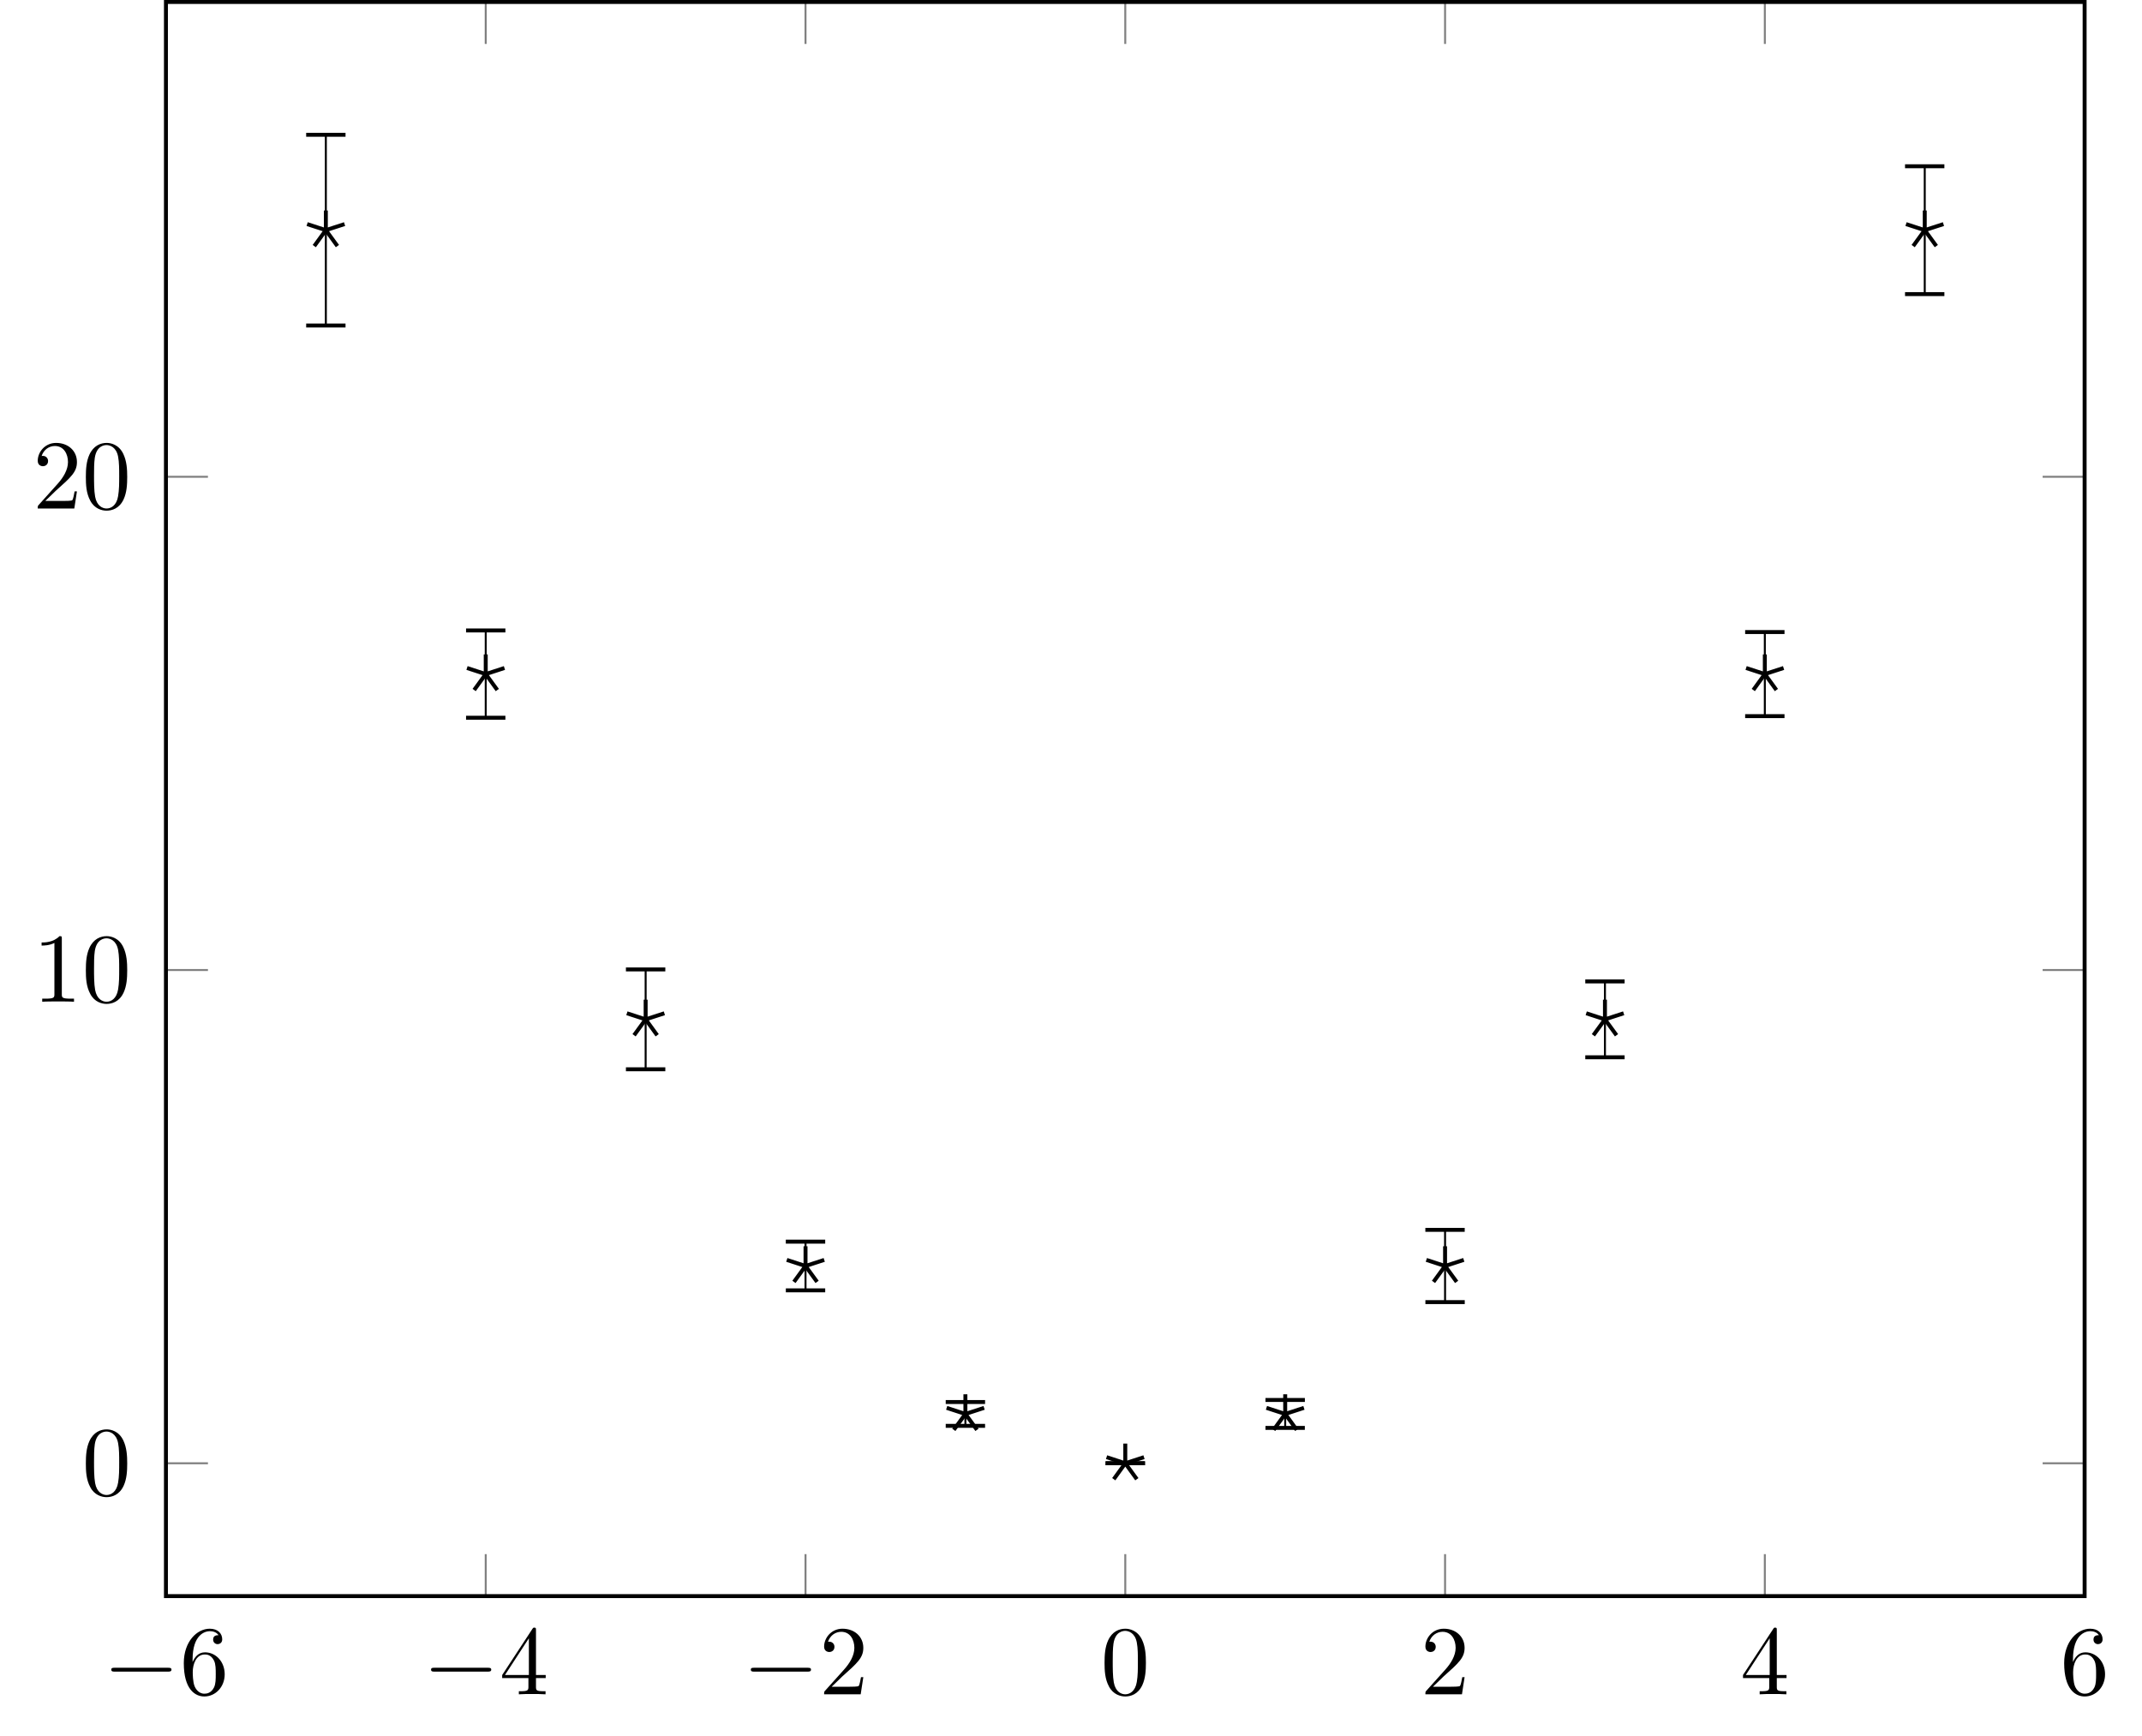
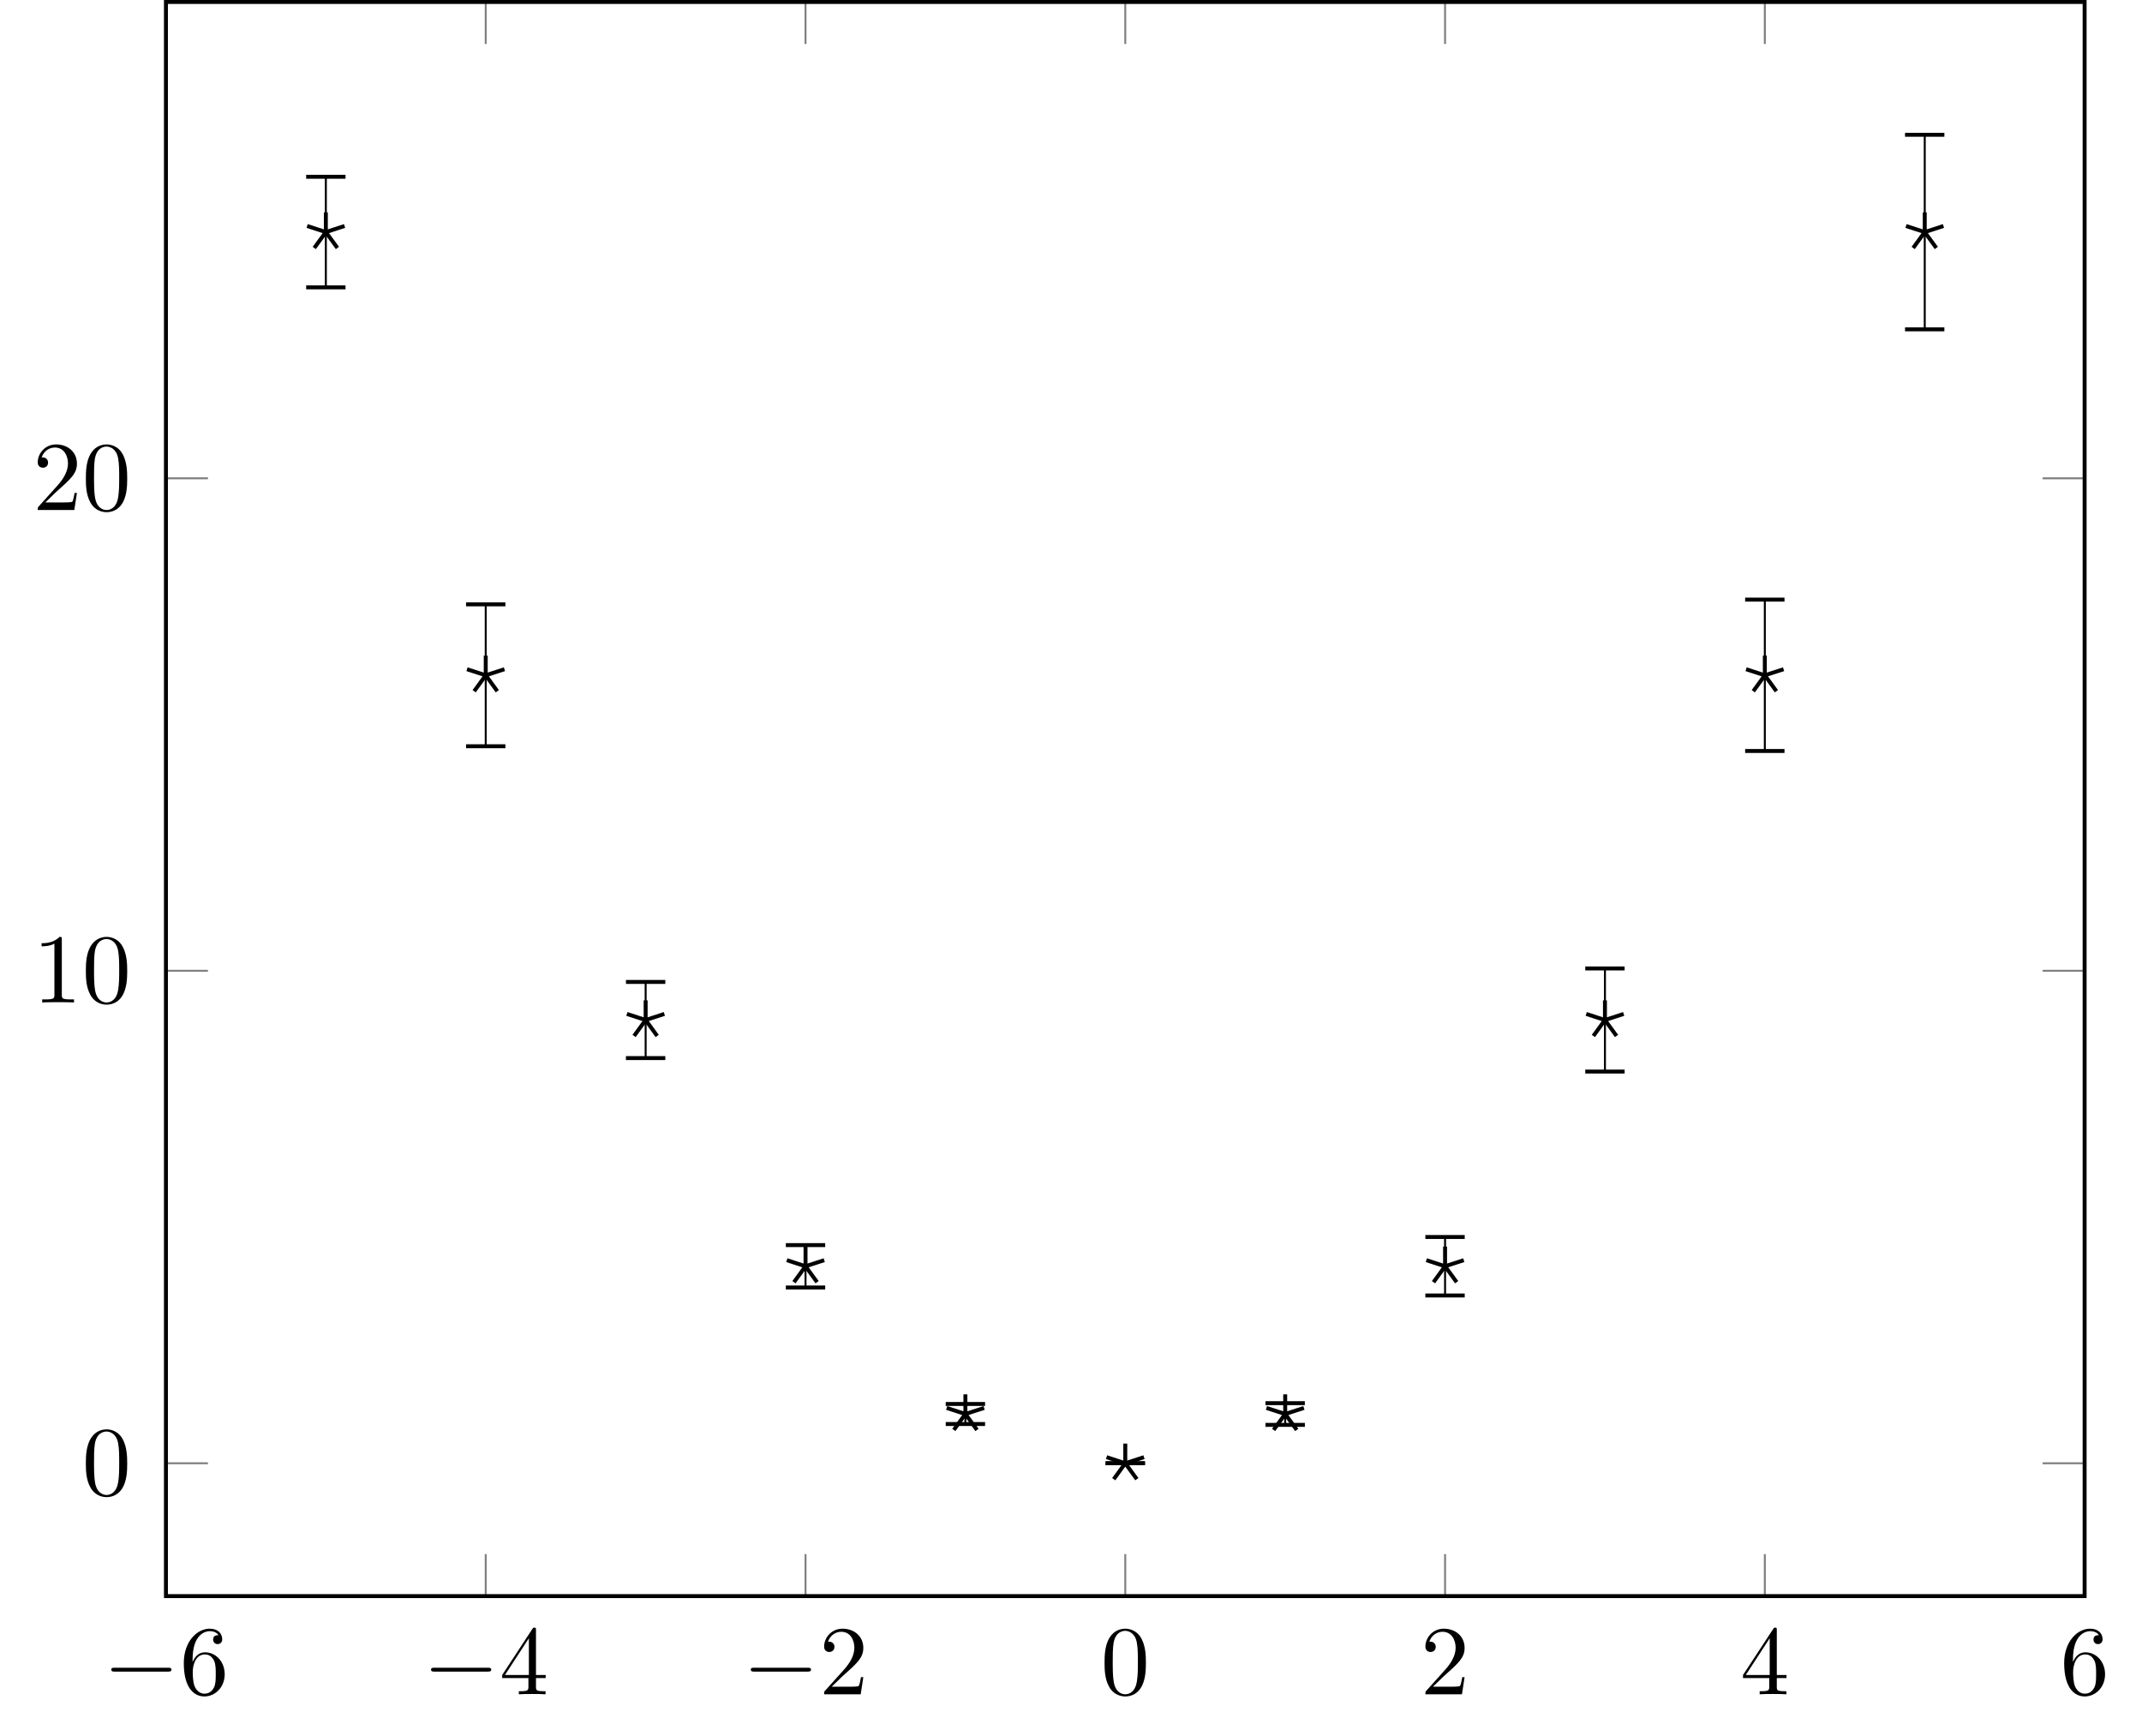
- <svg xmlns="http://www.w3.org/2000/svg" xmlns:xlink="http://www.w3.org/1999/xlink" width="216.876pt" height="175.686pt" viewBox="0 0 216.876 175.686" version="1.1">
+ <svg xmlns="http://www.w3.org/2000/svg" xmlns:xlink="http://www.w3.org/1999/xlink" width="216.876pt" height="175.684pt" viewBox="0 0 216.876 175.684" version="1.1">
  <defs>
    <g>
      <symbol overflow="visible" id="glyph0-0">
        <path style="stroke:none;" d="" />
      </symbol>
      <symbol overflow="visible" id="glyph0-1">
        <path style="stroke:none;" d="M 6.562 -2.297 C 6.734 -2.297 6.922 -2.297 6.922 -2.5 C 6.922 -2.688 6.734 -2.688 6.562 -2.688 L 1.172 -2.688 C 1 -2.688 0.828 -2.688 0.828 -2.5 C 0.828 -2.297 1 -2.297 1.172 -2.297 Z M 6.562 -2.297 " />
      </symbol>
      <symbol overflow="visible" id="glyph1-0">
        <path style="stroke:none;" d="" />
      </symbol>
      <symbol overflow="visible" id="glyph1-1">
        <path style="stroke:none;" d="M 1.312 -3.266 L 1.312 -3.516 C 1.312 -6.031 2.547 -6.391 3.062 -6.391 C 3.297 -6.391 3.719 -6.328 3.938 -5.984 C 3.781 -5.984 3.391 -5.984 3.391 -5.547 C 3.391 -5.234 3.625 -5.078 3.844 -5.078 C 4 -5.078 4.312 -5.172 4.312 -5.562 C 4.312 -6.156 3.875 -6.641 3.047 -6.641 C 1.766 -6.641 0.422 -5.359 0.422 -3.156 C 0.422 -0.484 1.578 0.219 2.5 0.219 C 3.609 0.219 4.562 -0.719 4.562 -2.031 C 4.562 -3.297 3.672 -4.25 2.562 -4.25 C 1.891 -4.25 1.516 -3.75 1.312 -3.266 Z M 2.5 -0.062 C 1.875 -0.062 1.578 -0.656 1.516 -0.812 C 1.328 -1.281 1.328 -2.078 1.328 -2.25 C 1.328 -3.031 1.656 -4.031 2.547 -4.031 C 2.719 -4.031 3.172 -4.031 3.484 -3.406 C 3.656 -3.047 3.656 -2.531 3.656 -2.047 C 3.656 -1.562 3.656 -1.062 3.484 -0.703 C 3.188 -0.109 2.734 -0.062 2.5 -0.062 Z M 2.5 -0.062 " />
      </symbol>
      <symbol overflow="visible" id="glyph1-2">
        <path style="stroke:none;" d="M 2.938 -1.641 L 2.938 -0.781 C 2.938 -0.422 2.906 -0.312 2.172 -0.312 L 1.969 -0.312 L 1.969 0 C 2.375 -0.031 2.891 -0.031 3.312 -0.031 C 3.734 -0.031 4.25 -0.031 4.672 0 L 4.672 -0.312 L 4.453 -0.312 C 3.719 -0.312 3.703 -0.422 3.703 -0.781 L 3.703 -1.641 L 4.688 -1.641 L 4.688 -1.953 L 3.703 -1.953 L 3.703 -6.484 C 3.703 -6.688 3.703 -6.75 3.531 -6.75 C 3.453 -6.75 3.422 -6.75 3.344 -6.625 L 0.281 -1.953 L 0.281 -1.641 Z M 2.984 -1.953 L 0.562 -1.953 L 2.984 -5.672 Z M 2.984 -1.953 " />
      </symbol>
      <symbol overflow="visible" id="glyph1-3">
        <path style="stroke:none;" d="M 1.266 -0.766 L 2.328 -1.797 C 3.875 -3.172 4.469 -3.703 4.469 -4.703 C 4.469 -5.844 3.578 -6.641 2.359 -6.641 C 1.234 -6.641 0.5 -5.719 0.5 -4.828 C 0.5 -4.281 1 -4.281 1.031 -4.281 C 1.203 -4.281 1.547 -4.391 1.547 -4.812 C 1.547 -5.062 1.359 -5.328 1.016 -5.328 C 0.938 -5.328 0.922 -5.328 0.891 -5.312 C 1.109 -5.969 1.656 -6.328 2.234 -6.328 C 3.141 -6.328 3.562 -5.516 3.562 -4.703 C 3.562 -3.906 3.078 -3.125 2.516 -2.5 L 0.609 -0.375 C 0.5 -0.266 0.5 -0.234 0.5 0 L 4.203 0 L 4.469 -1.734 L 4.234 -1.734 C 4.172 -1.438 4.109 -1 4 -0.844 C 3.938 -0.766 3.281 -0.766 3.062 -0.766 Z M 1.266 -0.766 " />
      </symbol>
      <symbol overflow="visible" id="glyph1-4">
        <path style="stroke:none;" d="M 4.578 -3.188 C 4.578 -3.984 4.531 -4.781 4.188 -5.516 C 3.734 -6.484 2.906 -6.641 2.5 -6.641 C 1.891 -6.641 1.172 -6.375 0.75 -5.453 C 0.438 -4.766 0.391 -3.984 0.391 -3.188 C 0.391 -2.438 0.422 -1.547 0.844 -0.781 C 1.266 0.016 2 0.219 2.484 0.219 C 3.016 0.219 3.781 0.016 4.219 -0.938 C 4.531 -1.625 4.578 -2.406 4.578 -3.188 Z M 2.484 0 C 2.094 0 1.5 -0.25 1.328 -1.203 C 1.219 -1.797 1.219 -2.719 1.219 -3.312 C 1.219 -3.953 1.219 -4.609 1.297 -5.141 C 1.484 -6.328 2.234 -6.422 2.484 -6.422 C 2.812 -6.422 3.469 -6.234 3.656 -5.25 C 3.766 -4.688 3.766 -3.938 3.766 -3.312 C 3.766 -2.562 3.766 -1.891 3.656 -1.25 C 3.5 -0.297 2.938 0 2.484 0 Z M 2.484 0 " />
      </symbol>
      <symbol overflow="visible" id="glyph1-5">
        <path style="stroke:none;" d="M 2.938 -6.375 C 2.938 -6.625 2.938 -6.641 2.703 -6.641 C 2.078 -6 1.203 -6 0.891 -6 L 0.891 -5.688 C 1.094 -5.688 1.672 -5.688 2.188 -5.953 L 2.188 -0.781 C 2.188 -0.422 2.156 -0.312 1.266 -0.312 L 0.953 -0.312 L 0.953 0 C 1.297 -0.031 2.156 -0.031 2.562 -0.031 C 2.953 -0.031 3.828 -0.031 4.172 0 L 4.172 -0.312 L 3.859 -0.312 C 2.953 -0.312 2.938 -0.422 2.938 -0.781 Z M 2.938 -6.375 " />
      </symbol>
    </g>
  </defs>
  <g id="surface1">
-     <path style="fill:none;stroke-width:0.199;stroke-linecap:butt;stroke-linejoin:miter;stroke:rgb(50%,50%,50%);stroke-opacity:1;stroke-miterlimit:10;" d="M -16.187 -13.449 L -16.187 -9.199 M 16.188 -13.449 L 16.188 -9.199 M 48.567 -13.449 L 48.567 -9.199 M 80.942 -13.449 L 80.942 -9.199 M 113.32 -13.449 L 113.32 -9.199 M 145.696 -13.449 L 145.696 -9.199 M 178.074 -13.449 L 178.074 -9.199 M -16.187 147.946 L -16.187 143.696 M 16.188 147.946 L 16.188 143.696 M 48.567 147.946 L 48.567 143.696 M 80.942 147.946 L 80.942 143.696 M 113.32 147.946 L 113.32 143.696 M 145.696 147.946 L 145.696 143.696 M 178.074 147.946 L 178.074 143.696 " transform="matrix(1,0,0,-1,32.992,148.145)" />
-     <path style="fill:none;stroke-width:0.199;stroke-linecap:butt;stroke-linejoin:miter;stroke:rgb(50%,50%,50%);stroke-opacity:1;stroke-miterlimit:10;" d="M -16.191 0 L -11.937 0 M -16.191 49.938 L -11.937 49.938 M -16.191 99.875 L -11.937 99.875 M 178.074 0 L 173.824 0 M 178.074 49.938 L 173.824 49.938 M 178.074 99.875 L 173.824 99.875 " transform="matrix(1,0,0,-1,32.992,148.145)" />
-     <path style="fill:none;stroke-width:0.399;stroke-linecap:butt;stroke-linejoin:miter;stroke:rgb(0%,0%,0%);stroke-opacity:1;stroke-miterlimit:10;" d="M -16.191 -13.449 L -16.191 147.946 L 178.074 147.946 L 178.074 -13.449 Z M -16.191 -13.449 " transform="matrix(1,0,0,-1,32.992,148.145)" />
+     <path style="fill:none;stroke-width:0.199;stroke-linecap:butt;stroke-linejoin:miter;stroke:rgb(50%,50%,50%);stroke-opacity:1;stroke-miterlimit:10;" d="M -16.187 -13.451 L -16.187 -9.197 M 16.188 -13.451 L 16.188 -9.197 M 48.567 -13.451 L 48.567 -9.197 M 80.942 -13.451 L 80.942 -9.197 M 113.32 -13.451 L 113.32 -9.197 M 145.696 -13.451 L 145.696 -9.197 M 178.074 -13.451 L 178.074 -9.197 M -16.187 147.944 L -16.187 143.694 M 16.188 147.944 L 16.188 143.694 M 48.567 147.944 L 48.567 143.694 M 80.942 147.944 L 80.942 143.694 M 113.32 147.944 L 113.32 143.694 M 145.696 147.944 L 145.696 143.694 M 178.074 147.944 L 178.074 143.694 " transform="matrix(1,0,0,-1,32.992,148.143)" />
+     <path style="fill:none;stroke-width:0.199;stroke-linecap:butt;stroke-linejoin:miter;stroke:rgb(50%,50%,50%);stroke-opacity:1;stroke-miterlimit:10;" d="M -16.191 -0.002 L -11.937 -0.002 M -16.191 49.858 L -11.937 49.858 M -16.191 99.717 L -11.937 99.717 M 178.074 -0.002 L 173.824 -0.002 M 178.074 49.858 L 173.824 49.858 M 178.074 99.717 L 173.824 99.717 " transform="matrix(1,0,0,-1,32.992,148.143)" />
+     <path style="fill:none;stroke-width:0.399;stroke-linecap:butt;stroke-linejoin:miter;stroke:rgb(0%,0%,0%);stroke-opacity:1;stroke-miterlimit:10;" d="M -16.191 -13.451 L -16.191 147.944 L 178.074 147.944 L 178.074 -13.451 Z M -16.191 -13.451 " transform="matrix(1,0,0,-1,32.992,148.143)" />
    <g style="fill:rgb(0%,0%,0%);fill-opacity:1;">
-       <use xlink:href="#glyph0-1" x="10.439" y="171.535" />
+       <use xlink:href="#glyph0-1" x="10.439" y="171.533" />
    </g>
    <g style="fill:rgb(0%,0%,0%);fill-opacity:1;">
-       <use xlink:href="#glyph1-1" x="18.188" y="171.535" />
+       <use xlink:href="#glyph1-1" x="18.188" y="171.533" />
    </g>
    <g style="fill:rgb(0%,0%,0%);fill-opacity:1;">
-       <use xlink:href="#glyph0-1" x="42.816" y="171.535" />
+       <use xlink:href="#glyph0-1" x="42.816" y="171.533" />
    </g>
    <g style="fill:rgb(0%,0%,0%);fill-opacity:1;">
-       <use xlink:href="#glyph1-2" x="50.564" y="171.535" />
+       <use xlink:href="#glyph1-2" x="50.564" y="171.533" />
    </g>
    <g style="fill:rgb(0%,0%,0%);fill-opacity:1;">
-       <use xlink:href="#glyph0-1" x="75.192" y="171.535" />
+       <use xlink:href="#glyph0-1" x="75.192" y="171.533" />
    </g>
    <g style="fill:rgb(0%,0%,0%);fill-opacity:1;">
-       <use xlink:href="#glyph1-3" x="82.941" y="171.535" />
+       <use xlink:href="#glyph1-3" x="82.941" y="171.533" />
    </g>
    <g style="fill:rgb(0%,0%,0%);fill-opacity:1;">
-       <use xlink:href="#glyph1-4" x="111.444" y="171.535" />
+       <use xlink:href="#glyph1-4" x="111.444" y="171.533" />
    </g>
    <g style="fill:rgb(0%,0%,0%);fill-opacity:1;">
-       <use xlink:href="#glyph1-3" x="143.82" y="171.535" />
+       <use xlink:href="#glyph1-3" x="143.82" y="171.533" />
    </g>
    <g style="fill:rgb(0%,0%,0%);fill-opacity:1;">
-       <use xlink:href="#glyph1-2" x="176.197" y="171.535" />
+       <use xlink:href="#glyph1-2" x="176.197" y="171.533" />
    </g>
    <g style="fill:rgb(0%,0%,0%);fill-opacity:1;">
-       <use xlink:href="#glyph1-1" x="208.574" y="171.535" />
+       <use xlink:href="#glyph1-1" x="208.574" y="171.533" />
    </g>
    <g style="fill:rgb(0%,0%,0%);fill-opacity:1;">
-       <use xlink:href="#glyph1-4" x="8.302" y="151.355" />
+       <use xlink:href="#glyph1-4" x="8.302" y="151.353" />
    </g>
    <g style="fill:rgb(0%,0%,0%);fill-opacity:1;">
-       <use xlink:href="#glyph1-5" x="3.321" y="101.419" />
-       <use xlink:href="#glyph1-4" x="8.302" y="101.419" />
+       <use xlink:href="#glyph1-5" x="3.321" y="101.494" />
+       <use xlink:href="#glyph1-4" x="8.302" y="101.494" />
    </g>
    <g style="fill:rgb(0%,0%,0%);fill-opacity:1;">
-       <use xlink:href="#glyph1-3" x="3.321" y="51.482" />
-       <use xlink:href="#glyph1-4" x="8.302" y="51.482" />
+       <use xlink:href="#glyph1-3" x="3.321" y="51.636" />
+       <use xlink:href="#glyph1-4" x="8.302" y="51.636" />
    </g>
-     <path style="fill:none;stroke-width:0.199;stroke-linecap:butt;stroke-linejoin:miter;stroke:rgb(0%,0%,0%);stroke-opacity:1;stroke-miterlimit:10;" d="M 0 124.844 L 0 134.497 " transform="matrix(1,0,0,-1,32.992,148.145)" />
-     <path style="fill:none;stroke-width:0.399;stroke-linecap:butt;stroke-linejoin:miter;stroke:rgb(0%,0%,0%);stroke-opacity:1;stroke-miterlimit:10;" d="M 0.002 1.992 L 0.002 -1.992 " transform="matrix(0,-1,-1,0,32.992,13.65)" />
-     <path style="fill:none;stroke-width:0.199;stroke-linecap:butt;stroke-linejoin:miter;stroke:rgb(0%,0%,0%);stroke-opacity:1;stroke-miterlimit:10;" d="M 0 124.844 L 0 115.188 " transform="matrix(1,0,0,-1,32.992,148.145)" />
-     <path style="fill:none;stroke-width:0.399;stroke-linecap:butt;stroke-linejoin:miter;stroke:rgb(0%,0%,0%);stroke-opacity:1;stroke-miterlimit:10;" d="M -0.001 1.992 L -0.001 -1.992 " transform="matrix(0,1,1,0,32.992,32.958)" />
-     <path style="fill:none;stroke-width:0.199;stroke-linecap:butt;stroke-linejoin:miter;stroke:rgb(0%,0%,0%);stroke-opacity:1;stroke-miterlimit:10;" d="M 16.188 79.899 L 16.188 84.321 " transform="matrix(1,0,0,-1,32.992,148.145)" />
-     <path style="fill:none;stroke-width:0.399;stroke-linecap:butt;stroke-linejoin:miter;stroke:rgb(0%,0%,0%);stroke-opacity:1;stroke-miterlimit:10;" d="M -0.001 1.992 L -0.001 -1.992 " transform="matrix(0,-1,-1,0,49.18,63.827)" />
-     <path style="fill:none;stroke-width:0.199;stroke-linecap:butt;stroke-linejoin:miter;stroke:rgb(0%,0%,0%);stroke-opacity:1;stroke-miterlimit:10;" d="M 16.188 79.899 L 16.188 75.481 " transform="matrix(1,0,0,-1,32.992,148.145)" />
-     <path style="fill:none;stroke-width:0.399;stroke-linecap:butt;stroke-linejoin:miter;stroke:rgb(0%,0%,0%);stroke-opacity:1;stroke-miterlimit:10;" d="M -0.002 1.992 L -0.002 -1.992 " transform="matrix(0,1,1,0,49.18,72.666)" />
-     <path style="fill:none;stroke-width:0.199;stroke-linecap:butt;stroke-linejoin:miter;stroke:rgb(0%,0%,0%);stroke-opacity:1;stroke-miterlimit:10;" d="M 32.379 44.942 L 32.379 49.997 " transform="matrix(1,0,0,-1,32.992,148.145)" />
-     <path style="fill:none;stroke-width:0.399;stroke-linecap:butt;stroke-linejoin:miter;stroke:rgb(0%,0%,0%);stroke-opacity:1;stroke-miterlimit:10;" d="M 0.002 1.994 L 0.002 -1.994 " transform="matrix(0,-1,-1,0,65.369,98.15)" />
-     <path style="fill:none;stroke-width:0.199;stroke-linecap:butt;stroke-linejoin:miter;stroke:rgb(0%,0%,0%);stroke-opacity:1;stroke-miterlimit:10;" d="M 32.379 44.942 L 32.379 39.891 " transform="matrix(1,0,0,-1,32.992,148.145)" />
-     <path style="fill:none;stroke-width:0.399;stroke-linecap:butt;stroke-linejoin:miter;stroke:rgb(0%,0%,0%);stroke-opacity:1;stroke-miterlimit:10;" d="M -0 1.994 L -0 -1.994 " transform="matrix(0,1,1,0,65.369,108.254)" />
-     <path style="fill:none;stroke-width:0.199;stroke-linecap:butt;stroke-linejoin:miter;stroke:rgb(0%,0%,0%);stroke-opacity:1;stroke-miterlimit:10;" d="M 48.567 19.973 L 48.567 22.438 " transform="matrix(1,0,0,-1,32.992,148.145)" />
-     <path style="fill:none;stroke-width:0.399;stroke-linecap:butt;stroke-linejoin:miter;stroke:rgb(0%,0%,0%);stroke-opacity:1;stroke-miterlimit:10;" d="M -0.001 1.994 L -0.001 -1.994 " transform="matrix(0,-1,-1,0,81.557,125.706)" />
-     <path style="fill:none;stroke-width:0.199;stroke-linecap:butt;stroke-linejoin:miter;stroke:rgb(0%,0%,0%);stroke-opacity:1;stroke-miterlimit:10;" d="M 48.567 19.973 L 48.567 17.512 " transform="matrix(1,0,0,-1,32.992,148.145)" />
-     <path style="fill:none;stroke-width:0.399;stroke-linecap:butt;stroke-linejoin:miter;stroke:rgb(0%,0%,0%);stroke-opacity:1;stroke-miterlimit:10;" d="M 0.002 1.993 L 0.002 -1.992 " transform="matrix(0,1,1,0,81.558,130.635)" />
-     <path style="fill:none;stroke-width:0.199;stroke-linecap:butt;stroke-linejoin:miter;stroke:rgb(0%,0%,0%);stroke-opacity:1;stroke-miterlimit:10;" d="M 64.754 4.993 L 64.754 6.2 " transform="matrix(1,0,0,-1,32.992,148.145)" />
-     <path style="fill:none;stroke-width:0.399;stroke-linecap:butt;stroke-linejoin:miter;stroke:rgb(0%,0%,0%);stroke-opacity:1;stroke-miterlimit:10;" d="M 0.001 1.992 L 0.001 -1.992 " transform="matrix(0,-1,-1,0,97.746,141.946)" />
-     <path style="fill:none;stroke-width:0.199;stroke-linecap:butt;stroke-linejoin:miter;stroke:rgb(0%,0%,0%);stroke-opacity:1;stroke-miterlimit:10;" d="M 64.754 4.993 L 64.754 3.79 " transform="matrix(1,0,0,-1,32.992,148.145)" />
-     <path style="fill:none;stroke-width:0.399;stroke-linecap:butt;stroke-linejoin:miter;stroke:rgb(0%,0%,0%);stroke-opacity:1;stroke-miterlimit:10;" d="M -0.001 1.993 L -0.001 -1.991 " transform="matrix(0,1,1,0,97.745,144.356)" />
-     <path style="fill:none;stroke-width:0.199;stroke-linecap:butt;stroke-linejoin:miter;stroke:rgb(0%,0%,0%);stroke-opacity:1;stroke-miterlimit:10;" d="M 80.942 0 L 80.942 0 " transform="matrix(1,0,0,-1,32.992,148.145)" />
-     <path style="fill:none;stroke-width:0.399;stroke-linecap:butt;stroke-linejoin:miter;stroke:rgb(0%,0%,0%);stroke-opacity:1;stroke-miterlimit:10;" d="M 0 1.993 L 0 -1.992 " transform="matrix(0,-1,-1,0,113.934,148.145)" />
-     <path style="fill:none;stroke-width:0.199;stroke-linecap:butt;stroke-linejoin:miter;stroke:rgb(0%,0%,0%);stroke-opacity:1;stroke-miterlimit:10;" d="M 80.942 0 L 80.942 0 " transform="matrix(1,0,0,-1,32.992,148.145)" />
-     <path style="fill:none;stroke-width:0.399;stroke-linecap:butt;stroke-linejoin:miter;stroke:rgb(0%,0%,0%);stroke-opacity:1;stroke-miterlimit:10;" d="M 0 1.993 L 0 -1.992 " transform="matrix(0,-1,-1,0,113.934,148.145)" />
-     <path style="fill:none;stroke-width:0.199;stroke-linecap:butt;stroke-linejoin:miter;stroke:rgb(0%,0%,0%);stroke-opacity:1;stroke-miterlimit:10;" d="M 97.133 4.993 L 97.133 6.411 " transform="matrix(1,0,0,-1,32.992,148.145)" />
-     <path style="fill:none;stroke-width:0.399;stroke-linecap:butt;stroke-linejoin:miter;stroke:rgb(0%,0%,0%);stroke-opacity:1;stroke-miterlimit:10;" d="M -0 1.994 L -0 -1.994 " transform="matrix(0,-1,-1,0,130.123,141.734)" />
-     <path style="fill:none;stroke-width:0.199;stroke-linecap:butt;stroke-linejoin:miter;stroke:rgb(0%,0%,0%);stroke-opacity:1;stroke-miterlimit:10;" d="M 97.133 4.993 L 97.133 3.579 " transform="matrix(1,0,0,-1,32.992,148.145)" />
-     <path style="fill:none;stroke-width:0.399;stroke-linecap:butt;stroke-linejoin:miter;stroke:rgb(0%,0%,0%);stroke-opacity:1;stroke-miterlimit:10;" d="M -0.002 1.991 L -0.002 -1.993 " transform="matrix(0,1,1,0,130.122,144.568)" />
-     <path style="fill:none;stroke-width:0.199;stroke-linecap:butt;stroke-linejoin:miter;stroke:rgb(0%,0%,0%);stroke-opacity:1;stroke-miterlimit:10;" d="M 113.32 19.973 L 113.32 23.633 " transform="matrix(1,0,0,-1,32.992,148.145)" />
-     <path style="fill:none;stroke-width:0.399;stroke-linecap:butt;stroke-linejoin:miter;stroke:rgb(0%,0%,0%);stroke-opacity:1;stroke-miterlimit:10;" d="M -0.001 1.994 L -0.001 -1.991 " transform="matrix(0,-1,-1,0,146.31,124.511)" />
-     <path style="fill:none;stroke-width:0.199;stroke-linecap:butt;stroke-linejoin:miter;stroke:rgb(0%,0%,0%);stroke-opacity:1;stroke-miterlimit:10;" d="M 113.32 19.973 L 113.32 16.317 " transform="matrix(1,0,0,-1,32.992,148.145)" />
-     <path style="fill:none;stroke-width:0.399;stroke-linecap:butt;stroke-linejoin:miter;stroke:rgb(0%,0%,0%);stroke-opacity:1;stroke-miterlimit:10;" d="M -0.002 1.994 L -0.002 -1.991 " transform="matrix(0,1,1,0,146.311,131.83)" />
-     <path style="fill:none;stroke-width:0.199;stroke-linecap:butt;stroke-linejoin:miter;stroke:rgb(0%,0%,0%);stroke-opacity:1;stroke-miterlimit:10;" d="M 129.508 44.942 L 129.508 48.782 " transform="matrix(1,0,0,-1,32.992,148.145)" />
-     <path style="fill:none;stroke-width:0.399;stroke-linecap:butt;stroke-linejoin:miter;stroke:rgb(0%,0%,0%);stroke-opacity:1;stroke-miterlimit:10;" d="M 0.001 1.992 L 0.001 -1.992 " transform="matrix(0,-1,-1,0,162.5,99.364)" />
-     <path style="fill:none;stroke-width:0.199;stroke-linecap:butt;stroke-linejoin:miter;stroke:rgb(0%,0%,0%);stroke-opacity:1;stroke-miterlimit:10;" d="M 129.508 44.942 L 129.508 41.106 " transform="matrix(1,0,0,-1,32.992,148.145)" />
-     <path style="fill:none;stroke-width:0.399;stroke-linecap:butt;stroke-linejoin:miter;stroke:rgb(0%,0%,0%);stroke-opacity:1;stroke-miterlimit:10;" d="M -0.001 1.992 L -0.001 -1.992 " transform="matrix(0,1,1,0,162.5,107.04)" />
-     <path style="fill:none;stroke-width:0.199;stroke-linecap:butt;stroke-linejoin:miter;stroke:rgb(0%,0%,0%);stroke-opacity:1;stroke-miterlimit:10;" d="M 145.696 79.899 L 145.696 84.157 " transform="matrix(1,0,0,-1,32.992,148.145)" />
-     <path style="fill:none;stroke-width:0.399;stroke-linecap:butt;stroke-linejoin:miter;stroke:rgb(0%,0%,0%);stroke-opacity:1;stroke-miterlimit:10;" d="M 0.002 1.992 L 0.002 -1.993 " transform="matrix(0,-1,-1,0,178.687,63.99)" />
-     <path style="fill:none;stroke-width:0.199;stroke-linecap:butt;stroke-linejoin:miter;stroke:rgb(0%,0%,0%);stroke-opacity:1;stroke-miterlimit:10;" d="M 145.696 79.899 L 145.696 75.641 " transform="matrix(1,0,0,-1,32.992,148.145)" />
-     <path style="fill:none;stroke-width:0.399;stroke-linecap:butt;stroke-linejoin:miter;stroke:rgb(0%,0%,0%);stroke-opacity:1;stroke-miterlimit:10;" d="M -0 1.992 L -0 -1.993 " transform="matrix(0,1,1,0,178.688,72.504)" />
-     <path style="fill:none;stroke-width:0.199;stroke-linecap:butt;stroke-linejoin:miter;stroke:rgb(0%,0%,0%);stroke-opacity:1;stroke-miterlimit:10;" d="M 161.887 124.844 L 161.887 131.317 " transform="matrix(1,0,0,-1,32.992,148.145)" />
-     <path style="fill:none;stroke-width:0.399;stroke-linecap:butt;stroke-linejoin:miter;stroke:rgb(0%,0%,0%);stroke-opacity:1;stroke-miterlimit:10;" d="M -0.001 1.993 L -0.001 -1.991 " transform="matrix(0,-1,-1,0,194.876,16.831)" />
-     <path style="fill:none;stroke-width:0.199;stroke-linecap:butt;stroke-linejoin:miter;stroke:rgb(0%,0%,0%);stroke-opacity:1;stroke-miterlimit:10;" d="M 161.887 124.844 L 161.887 118.372 " transform="matrix(1,0,0,-1,32.992,148.145)" />
-     <path style="fill:none;stroke-width:0.399;stroke-linecap:butt;stroke-linejoin:miter;stroke:rgb(0%,0%,0%);stroke-opacity:1;stroke-miterlimit:10;" d="M 0 1.991 L 0 -1.993 " transform="matrix(0,1,1,0,194.876,29.777)" />
-     <path style="fill:none;stroke-width:0.399;stroke-linecap:butt;stroke-linejoin:miter;stroke:rgb(0%,0%,0%);stroke-opacity:1;stroke-miterlimit:10;" d="M 0 124.844 L 0 126.836 M 0 124.844 L 1.895 125.457 M 0 124.844 L 1.172 123.231 M 0 124.844 L -1.172 123.231 M 0 124.844 L -1.894 125.457 " transform="matrix(1,0,0,-1,32.992,148.145)" />
-     <path style="fill:none;stroke-width:0.399;stroke-linecap:butt;stroke-linejoin:miter;stroke:rgb(0%,0%,0%);stroke-opacity:1;stroke-miterlimit:10;" d="M 16.188 79.899 L 16.188 81.891 M 16.188 79.899 L 18.082 80.516 M 16.188 79.899 L 17.36 78.286 M 16.188 79.899 L 15.016 78.286 M 16.188 79.899 L 14.293 80.516 " transform="matrix(1,0,0,-1,32.992,148.145)" />
-     <path style="fill:none;stroke-width:0.399;stroke-linecap:butt;stroke-linejoin:miter;stroke:rgb(0%,0%,0%);stroke-opacity:1;stroke-miterlimit:10;" d="M 32.379 44.942 L 32.379 46.934 M 32.379 44.942 L 34.274 45.559 M 32.379 44.942 L 33.547 43.333 M 32.379 44.942 L 31.207 43.333 M 32.379 44.942 L 30.481 45.559 " transform="matrix(1,0,0,-1,32.992,148.145)" />
-     <path style="fill:none;stroke-width:0.399;stroke-linecap:butt;stroke-linejoin:miter;stroke:rgb(0%,0%,0%);stroke-opacity:1;stroke-miterlimit:10;" d="M 48.567 19.973 L 48.567 21.969 M 48.567 19.973 L 50.461 20.59 M 48.567 19.973 L 49.738 18.364 M 48.567 19.973 L 47.395 18.364 M 48.567 19.973 L 46.672 20.59 " transform="matrix(1,0,0,-1,32.992,148.145)" />
-     <path style="fill:none;stroke-width:0.399;stroke-linecap:butt;stroke-linejoin:miter;stroke:rgb(0%,0%,0%);stroke-opacity:1;stroke-miterlimit:10;" d="M 64.754 4.993 L 64.754 6.985 M 64.754 4.993 L 66.649 5.61 M 64.754 4.993 L 65.926 3.383 M 64.754 4.993 L 63.582 3.383 M 64.754 4.993 L 62.86 5.61 " transform="matrix(1,0,0,-1,32.992,148.145)" />
-     <path style="fill:none;stroke-width:0.399;stroke-linecap:butt;stroke-linejoin:miter;stroke:rgb(0%,0%,0%);stroke-opacity:1;stroke-miterlimit:10;" d="M 80.942 0 L 80.942 1.993 M 80.942 0 L 82.836 0.618 M 80.942 0 L 82.113 -1.613 M 80.942 0 L 79.774 -1.613 M 80.942 0 L 79.047 0.618 " transform="matrix(1,0,0,-1,32.992,148.145)" />
-     <path style="fill:none;stroke-width:0.399;stroke-linecap:butt;stroke-linejoin:miter;stroke:rgb(0%,0%,0%);stroke-opacity:1;stroke-miterlimit:10;" d="M 97.133 4.993 L 97.133 6.985 M 97.133 4.993 L 99.028 5.61 M 97.133 4.993 L 98.301 3.383 M 97.133 4.993 L 95.961 3.383 M 97.133 4.993 L 95.235 5.61 " transform="matrix(1,0,0,-1,32.992,148.145)" />
-     <path style="fill:none;stroke-width:0.399;stroke-linecap:butt;stroke-linejoin:miter;stroke:rgb(0%,0%,0%);stroke-opacity:1;stroke-miterlimit:10;" d="M 113.32 19.973 L 113.32 21.969 M 113.32 19.973 L 115.215 20.59 M 113.32 19.973 L 114.492 18.364 M 113.32 19.973 L 112.149 18.364 M 113.32 19.973 L 111.426 20.59 " transform="matrix(1,0,0,-1,32.992,148.145)" />
-     <path style="fill:none;stroke-width:0.399;stroke-linecap:butt;stroke-linejoin:miter;stroke:rgb(0%,0%,0%);stroke-opacity:1;stroke-miterlimit:10;" d="M 129.508 44.942 L 129.508 46.934 M 129.508 44.942 L 131.403 45.559 M 129.508 44.942 L 130.68 43.333 M 129.508 44.942 L 128.336 43.333 M 129.508 44.942 L 127.613 45.559 " transform="matrix(1,0,0,-1,32.992,148.145)" />
-     <path style="fill:none;stroke-width:0.399;stroke-linecap:butt;stroke-linejoin:miter;stroke:rgb(0%,0%,0%);stroke-opacity:1;stroke-miterlimit:10;" d="M 145.696 79.899 L 145.696 81.891 M 145.696 79.899 L 147.594 80.516 M 145.696 79.899 L 146.867 78.286 M 145.696 79.899 L 144.528 78.286 M 145.696 79.899 L 143.801 80.516 " transform="matrix(1,0,0,-1,32.992,148.145)" />
-     <path style="fill:none;stroke-width:0.399;stroke-linecap:butt;stroke-linejoin:miter;stroke:rgb(0%,0%,0%);stroke-opacity:1;stroke-miterlimit:10;" d="M 161.887 124.844 L 161.887 126.836 M 161.887 124.844 L 163.781 125.457 M 161.887 124.844 L 163.059 123.231 M 161.887 124.844 L 160.715 123.231 M 161.887 124.844 L 159.992 125.457 " transform="matrix(1,0,0,-1,32.992,148.145)" />
+     <path style="fill:none;stroke-width:0.199;stroke-linecap:butt;stroke-linejoin:miter;stroke:rgb(0%,0%,0%);stroke-opacity:1;stroke-miterlimit:10;" d="M 0 124.647 L 0 130.248 " transform="matrix(1,0,0,-1,32.992,148.143)" />
+     <path style="fill:none;stroke-width:0.399;stroke-linecap:butt;stroke-linejoin:miter;stroke:rgb(0%,0%,0%);stroke-opacity:1;stroke-miterlimit:10;" d="M -0.001 1.992 L -0.001 -1.992 " transform="matrix(0,-1,-1,0,32.992,17.897)" />
+     <path style="fill:none;stroke-width:0.199;stroke-linecap:butt;stroke-linejoin:miter;stroke:rgb(0%,0%,0%);stroke-opacity:1;stroke-miterlimit:10;" d="M 0 124.647 L 0 119.049 " transform="matrix(1,0,0,-1,32.992,148.143)" />
+     <path style="fill:none;stroke-width:0.399;stroke-linecap:butt;stroke-linejoin:miter;stroke:rgb(0%,0%,0%);stroke-opacity:1;stroke-miterlimit:10;" d="M -0.001 1.992 L -0.001 -1.992 " transform="matrix(0,1,1,0,32.992,29.095)" />
+     <path style="fill:none;stroke-width:0.199;stroke-linecap:butt;stroke-linejoin:miter;stroke:rgb(0%,0%,0%);stroke-opacity:1;stroke-miterlimit:10;" d="M 16.188 79.776 L 16.188 86.959 " transform="matrix(1,0,0,-1,32.992,148.143)" />
+     <path style="fill:none;stroke-width:0.399;stroke-linecap:butt;stroke-linejoin:miter;stroke:rgb(0%,0%,0%);stroke-opacity:1;stroke-miterlimit:10;" d="M -0.002 1.992 L -0.002 -1.992 " transform="matrix(0,-1,-1,0,49.18,61.186)" />
+     <path style="fill:none;stroke-width:0.199;stroke-linecap:butt;stroke-linejoin:miter;stroke:rgb(0%,0%,0%);stroke-opacity:1;stroke-miterlimit:10;" d="M 16.188 79.776 L 16.188 72.592 " transform="matrix(1,0,0,-1,32.992,148.143)" />
+     <path style="fill:none;stroke-width:0.399;stroke-linecap:butt;stroke-linejoin:miter;stroke:rgb(0%,0%,0%);stroke-opacity:1;stroke-miterlimit:10;" d="M -0.001 1.991 L -0.001 -1.994 " transform="matrix(0,1,1,0,49.181,75.552)" />
+     <path style="fill:none;stroke-width:0.199;stroke-linecap:butt;stroke-linejoin:miter;stroke:rgb(0%,0%,0%);stroke-opacity:1;stroke-miterlimit:10;" d="M 32.379 44.873 L 32.379 48.729 " transform="matrix(1,0,0,-1,32.992,148.143)" />
+     <path style="fill:none;stroke-width:0.399;stroke-linecap:butt;stroke-linejoin:miter;stroke:rgb(0%,0%,0%);stroke-opacity:1;stroke-miterlimit:10;" d="M 0.001 1.991 L 0.001 -1.993 " transform="matrix(0,-1,-1,0,65.37,99.415)" />
+     <path style="fill:none;stroke-width:0.199;stroke-linecap:butt;stroke-linejoin:miter;stroke:rgb(0%,0%,0%);stroke-opacity:1;stroke-miterlimit:10;" d="M 32.379 44.873 L 32.379 41.018 " transform="matrix(1,0,0,-1,32.992,148.143)" />
+     <path style="fill:none;stroke-width:0.399;stroke-linecap:butt;stroke-linejoin:miter;stroke:rgb(0%,0%,0%);stroke-opacity:1;stroke-miterlimit:10;" d="M 0 1.994 L 0 -1.994 " transform="matrix(0,1,1,0,65.369,107.125)" />
+     <path style="fill:none;stroke-width:0.199;stroke-linecap:butt;stroke-linejoin:miter;stroke:rgb(0%,0%,0%);stroke-opacity:1;stroke-miterlimit:10;" d="M 48.567 19.944 L 48.567 22.088 " transform="matrix(1,0,0,-1,32.992,148.143)" />
+     <path style="fill:none;stroke-width:0.399;stroke-linecap:butt;stroke-linejoin:miter;stroke:rgb(0%,0%,0%);stroke-opacity:1;stroke-miterlimit:10;" d="M -0.002 1.992 L -0.002 -1.993 " transform="matrix(0,-1,-1,0,81.558,126.053)" />
+     <path style="fill:none;stroke-width:0.199;stroke-linecap:butt;stroke-linejoin:miter;stroke:rgb(0%,0%,0%);stroke-opacity:1;stroke-miterlimit:10;" d="M 48.567 19.944 L 48.567 17.799 " transform="matrix(1,0,0,-1,32.992,148.143)" />
+     <path style="fill:none;stroke-width:0.399;stroke-linecap:butt;stroke-linejoin:miter;stroke:rgb(0%,0%,0%);stroke-opacity:1;stroke-miterlimit:10;" d="M 0.002 1.993 L 0.002 -1.992 " transform="matrix(0,1,1,0,81.558,130.346)" />
+     <path style="fill:none;stroke-width:0.199;stroke-linecap:butt;stroke-linejoin:miter;stroke:rgb(0%,0%,0%);stroke-opacity:1;stroke-miterlimit:10;" d="M 64.754 4.987 L 64.754 6.002 " transform="matrix(1,0,0,-1,32.992,148.143)" />
+     <path style="fill:none;stroke-width:0.399;stroke-linecap:butt;stroke-linejoin:miter;stroke:rgb(0%,0%,0%);stroke-opacity:1;stroke-miterlimit:10;" d="M 0.001 1.991 L 0.001 -1.993 " transform="matrix(0,-1,-1,0,97.745,142.142)" />
+     <path style="fill:none;stroke-width:0.199;stroke-linecap:butt;stroke-linejoin:miter;stroke:rgb(0%,0%,0%);stroke-opacity:1;stroke-miterlimit:10;" d="M 64.754 4.987 L 64.754 3.971 " transform="matrix(1,0,0,-1,32.992,148.143)" />
+     <path style="fill:none;stroke-width:0.399;stroke-linecap:butt;stroke-linejoin:miter;stroke:rgb(0%,0%,0%);stroke-opacity:1;stroke-miterlimit:10;" d="M -0.001 1.992 L -0.001 -1.992 " transform="matrix(0,1,1,0,97.746,144.173)" />
+     <path style="fill:none;stroke-width:0.199;stroke-linecap:butt;stroke-linejoin:miter;stroke:rgb(0%,0%,0%);stroke-opacity:1;stroke-miterlimit:10;" d="M 80.942 -0.002 L 80.942 -0.002 " transform="matrix(1,0,0,-1,32.992,148.143)" />
+     <path style="fill:none;stroke-width:0.399;stroke-linecap:butt;stroke-linejoin:miter;stroke:rgb(0%,0%,0%);stroke-opacity:1;stroke-miterlimit:10;" d="M -0.002 1.993 L -0.002 -1.992 " transform="matrix(0,-1,-1,0,113.934,148.143)" />
+     <path style="fill:none;stroke-width:0.199;stroke-linecap:butt;stroke-linejoin:miter;stroke:rgb(0%,0%,0%);stroke-opacity:1;stroke-miterlimit:10;" d="M 80.942 -0.002 L 80.942 -0.002 " transform="matrix(1,0,0,-1,32.992,148.143)" />
+     <path style="fill:none;stroke-width:0.399;stroke-linecap:butt;stroke-linejoin:miter;stroke:rgb(0%,0%,0%);stroke-opacity:1;stroke-miterlimit:10;" d="M -0.002 1.993 L -0.002 -1.992 " transform="matrix(0,-1,-1,0,113.934,148.143)" />
+     <path style="fill:none;stroke-width:0.199;stroke-linecap:butt;stroke-linejoin:miter;stroke:rgb(0%,0%,0%);stroke-opacity:1;stroke-miterlimit:10;" d="M 97.133 4.987 L 97.133 6.088 " transform="matrix(1,0,0,-1,32.992,148.143)" />
+     <path style="fill:none;stroke-width:0.399;stroke-linecap:butt;stroke-linejoin:miter;stroke:rgb(0%,0%,0%);stroke-opacity:1;stroke-miterlimit:10;" d="M -0.002 1.993 L -0.002 -1.991 " transform="matrix(0,-1,-1,0,130.122,142.057)" />
+     <path style="fill:none;stroke-width:0.199;stroke-linecap:butt;stroke-linejoin:miter;stroke:rgb(0%,0%,0%);stroke-opacity:1;stroke-miterlimit:10;" d="M 97.133 4.987 L 97.133 3.885 " transform="matrix(1,0,0,-1,32.992,148.143)" />
+     <path style="fill:none;stroke-width:0.399;stroke-linecap:butt;stroke-linejoin:miter;stroke:rgb(0%,0%,0%);stroke-opacity:1;stroke-miterlimit:10;" d="M -0 1.994 L -0 -1.994 " transform="matrix(0,1,1,0,130.123,144.258)" />
+     <path style="fill:none;stroke-width:0.199;stroke-linecap:butt;stroke-linejoin:miter;stroke:rgb(0%,0%,0%);stroke-opacity:1;stroke-miterlimit:10;" d="M 113.32 19.944 L 113.32 22.905 " transform="matrix(1,0,0,-1,32.992,148.143)" />
+     <path style="fill:none;stroke-width:0.399;stroke-linecap:butt;stroke-linejoin:miter;stroke:rgb(0%,0%,0%);stroke-opacity:1;stroke-miterlimit:10;" d="M 0.002 1.994 L 0.002 -1.991 " transform="matrix(0,-1,-1,0,146.31,125.24)" />
+     <path style="fill:none;stroke-width:0.199;stroke-linecap:butt;stroke-linejoin:miter;stroke:rgb(0%,0%,0%);stroke-opacity:1;stroke-miterlimit:10;" d="M 113.32 19.944 L 113.32 16.983 " transform="matrix(1,0,0,-1,32.992,148.143)" />
+     <path style="fill:none;stroke-width:0.399;stroke-linecap:butt;stroke-linejoin:miter;stroke:rgb(0%,0%,0%);stroke-opacity:1;stroke-miterlimit:10;" d="M 0.001 1.991 L 0.001 -1.994 " transform="matrix(0,1,1,0,146.31,131.159)" />
+     <path style="fill:none;stroke-width:0.199;stroke-linecap:butt;stroke-linejoin:miter;stroke:rgb(0%,0%,0%);stroke-opacity:1;stroke-miterlimit:10;" d="M 129.508 44.873 L 129.508 50.092 " transform="matrix(1,0,0,-1,32.992,148.143)" />
+     <path style="fill:none;stroke-width:0.399;stroke-linecap:butt;stroke-linejoin:miter;stroke:rgb(0%,0%,0%);stroke-opacity:1;stroke-miterlimit:10;" d="M 0 1.991 L 0 -1.993 " transform="matrix(0,-1,-1,0,162.499,98.051)" />
+     <path style="fill:none;stroke-width:0.199;stroke-linecap:butt;stroke-linejoin:miter;stroke:rgb(0%,0%,0%);stroke-opacity:1;stroke-miterlimit:10;" d="M 129.508 44.873 L 129.508 39.655 " transform="matrix(1,0,0,-1,32.992,148.143)" />
+     <path style="fill:none;stroke-width:0.399;stroke-linecap:butt;stroke-linejoin:miter;stroke:rgb(0%,0%,0%);stroke-opacity:1;stroke-miterlimit:10;" d="M -0.001 1.993 L -0.001 -1.991 " transform="matrix(0,1,1,0,162.499,108.489)" />
+     <path style="fill:none;stroke-width:0.199;stroke-linecap:butt;stroke-linejoin:miter;stroke:rgb(0%,0%,0%);stroke-opacity:1;stroke-miterlimit:10;" d="M 145.696 79.776 L 145.696 87.44 " transform="matrix(1,0,0,-1,32.992,148.143)" />
+     <path style="fill:none;stroke-width:0.399;stroke-linecap:butt;stroke-linejoin:miter;stroke:rgb(0%,0%,0%);stroke-opacity:1;stroke-miterlimit:10;" d="M 0.002 1.992 L 0.002 -1.993 " transform="matrix(0,-1,-1,0,178.687,60.705)" />
+     <path style="fill:none;stroke-width:0.199;stroke-linecap:butt;stroke-linejoin:miter;stroke:rgb(0%,0%,0%);stroke-opacity:1;stroke-miterlimit:10;" d="M 145.696 79.776 L 145.696 72.112 " transform="matrix(1,0,0,-1,32.992,148.143)" />
+     <path style="fill:none;stroke-width:0.399;stroke-linecap:butt;stroke-linejoin:miter;stroke:rgb(0%,0%,0%);stroke-opacity:1;stroke-miterlimit:10;" d="M -0.002 1.993 L -0.002 -1.992 " transform="matrix(0,1,1,0,178.687,76.033)" />
+     <path style="fill:none;stroke-width:0.199;stroke-linecap:butt;stroke-linejoin:miter;stroke:rgb(0%,0%,0%);stroke-opacity:1;stroke-miterlimit:10;" d="M 161.887 124.647 L 161.887 134.495 " transform="matrix(1,0,0,-1,32.992,148.143)" />
+     <path style="fill:none;stroke-width:0.399;stroke-linecap:butt;stroke-linejoin:miter;stroke:rgb(0%,0%,0%);stroke-opacity:1;stroke-miterlimit:10;" d="M 0.002 1.992 L 0.002 -1.992 " transform="matrix(0,-1,-1,0,194.875,13.65)" />
+     <path style="fill:none;stroke-width:0.199;stroke-linecap:butt;stroke-linejoin:miter;stroke:rgb(0%,0%,0%);stroke-opacity:1;stroke-miterlimit:10;" d="M 161.887 124.647 L 161.887 114.803 " transform="matrix(1,0,0,-1,32.992,148.143)" />
+     <path style="fill:none;stroke-width:0.399;stroke-linecap:butt;stroke-linejoin:miter;stroke:rgb(0%,0%,0%);stroke-opacity:1;stroke-miterlimit:10;" d="M 0.002 1.992 L 0.002 -1.992 " transform="matrix(0,1,1,0,194.875,33.342)" />
+     <path style="fill:none;stroke-width:0.399;stroke-linecap:butt;stroke-linejoin:miter;stroke:rgb(0%,0%,0%);stroke-opacity:1;stroke-miterlimit:10;" d="M 0 124.647 L 0 126.643 M 0 124.647 L 1.895 125.264 M 0 124.647 L 1.172 123.038 M 0 124.647 L -1.172 123.038 M 0 124.647 L -1.894 125.264 " transform="matrix(1,0,0,-1,32.992,148.143)" />
+     <path style="fill:none;stroke-width:0.399;stroke-linecap:butt;stroke-linejoin:miter;stroke:rgb(0%,0%,0%);stroke-opacity:1;stroke-miterlimit:10;" d="M 16.188 79.776 L 16.188 81.768 M 16.188 79.776 L 18.082 80.389 M 16.188 79.776 L 17.36 78.163 M 16.188 79.776 L 15.016 78.163 M 16.188 79.776 L 14.293 80.389 " transform="matrix(1,0,0,-1,32.992,148.143)" />
+     <path style="fill:none;stroke-width:0.399;stroke-linecap:butt;stroke-linejoin:miter;stroke:rgb(0%,0%,0%);stroke-opacity:1;stroke-miterlimit:10;" d="M 32.379 44.873 L 32.379 46.866 M 32.379 44.873 L 34.274 45.491 M 32.379 44.873 L 33.547 43.26 M 32.379 44.873 L 31.207 43.26 M 32.379 44.873 L 30.481 45.491 " transform="matrix(1,0,0,-1,32.992,148.143)" />
+     <path style="fill:none;stroke-width:0.399;stroke-linecap:butt;stroke-linejoin:miter;stroke:rgb(0%,0%,0%);stroke-opacity:1;stroke-miterlimit:10;" d="M 48.567 19.944 L 48.567 21.936 M 48.567 19.944 L 50.461 20.561 M 48.567 19.944 L 49.738 18.331 M 48.567 19.944 L 47.395 18.331 M 48.567 19.944 L 46.672 20.561 " transform="matrix(1,0,0,-1,32.992,148.143)" />
+     <path style="fill:none;stroke-width:0.399;stroke-linecap:butt;stroke-linejoin:miter;stroke:rgb(0%,0%,0%);stroke-opacity:1;stroke-miterlimit:10;" d="M 64.754 4.987 L 64.754 6.979 M 64.754 4.987 L 66.649 5.6 M 64.754 4.987 L 65.926 3.373 M 64.754 4.987 L 63.582 3.373 M 64.754 4.987 L 62.86 5.6 " transform="matrix(1,0,0,-1,32.992,148.143)" />
+     <path style="fill:none;stroke-width:0.399;stroke-linecap:butt;stroke-linejoin:miter;stroke:rgb(0%,0%,0%);stroke-opacity:1;stroke-miterlimit:10;" d="M 80.942 -0.002 L 80.942 1.991 M 80.942 -0.002 L 82.836 0.616 M 80.942 -0.002 L 82.113 -1.611 M 80.942 -0.002 L 79.774 -1.611 M 80.942 -0.002 L 79.047 0.616 " transform="matrix(1,0,0,-1,32.992,148.143)" />
+     <path style="fill:none;stroke-width:0.399;stroke-linecap:butt;stroke-linejoin:miter;stroke:rgb(0%,0%,0%);stroke-opacity:1;stroke-miterlimit:10;" d="M 97.133 4.987 L 97.133 6.979 M 97.133 4.987 L 99.028 5.6 M 97.133 4.987 L 98.301 3.373 M 97.133 4.987 L 95.961 3.373 M 97.133 4.987 L 95.235 5.6 " transform="matrix(1,0,0,-1,32.992,148.143)" />
+     <path style="fill:none;stroke-width:0.399;stroke-linecap:butt;stroke-linejoin:miter;stroke:rgb(0%,0%,0%);stroke-opacity:1;stroke-miterlimit:10;" d="M 113.32 19.944 L 113.32 21.936 M 113.32 19.944 L 115.215 20.561 M 113.32 19.944 L 114.492 18.331 M 113.32 19.944 L 112.149 18.331 M 113.32 19.944 L 111.426 20.561 " transform="matrix(1,0,0,-1,32.992,148.143)" />
+     <path style="fill:none;stroke-width:0.399;stroke-linecap:butt;stroke-linejoin:miter;stroke:rgb(0%,0%,0%);stroke-opacity:1;stroke-miterlimit:10;" d="M 129.508 44.873 L 129.508 46.866 M 129.508 44.873 L 131.403 45.491 M 129.508 44.873 L 130.68 43.26 M 129.508 44.873 L 128.336 43.26 M 129.508 44.873 L 127.613 45.491 " transform="matrix(1,0,0,-1,32.992,148.143)" />
+     <path style="fill:none;stroke-width:0.399;stroke-linecap:butt;stroke-linejoin:miter;stroke:rgb(0%,0%,0%);stroke-opacity:1;stroke-miterlimit:10;" d="M 145.696 79.776 L 145.696 81.768 M 145.696 79.776 L 147.594 80.389 M 145.696 79.776 L 146.867 78.163 M 145.696 79.776 L 144.528 78.163 M 145.696 79.776 L 143.801 80.389 " transform="matrix(1,0,0,-1,32.992,148.143)" />
+     <path style="fill:none;stroke-width:0.399;stroke-linecap:butt;stroke-linejoin:miter;stroke:rgb(0%,0%,0%);stroke-opacity:1;stroke-miterlimit:10;" d="M 161.887 124.647 L 161.887 126.643 M 161.887 124.647 L 163.781 125.264 M 161.887 124.647 L 163.059 123.038 M 161.887 124.647 L 160.715 123.038 M 161.887 124.647 L 159.992 125.264 " transform="matrix(1,0,0,-1,32.992,148.143)" />
  </g>
</svg>
